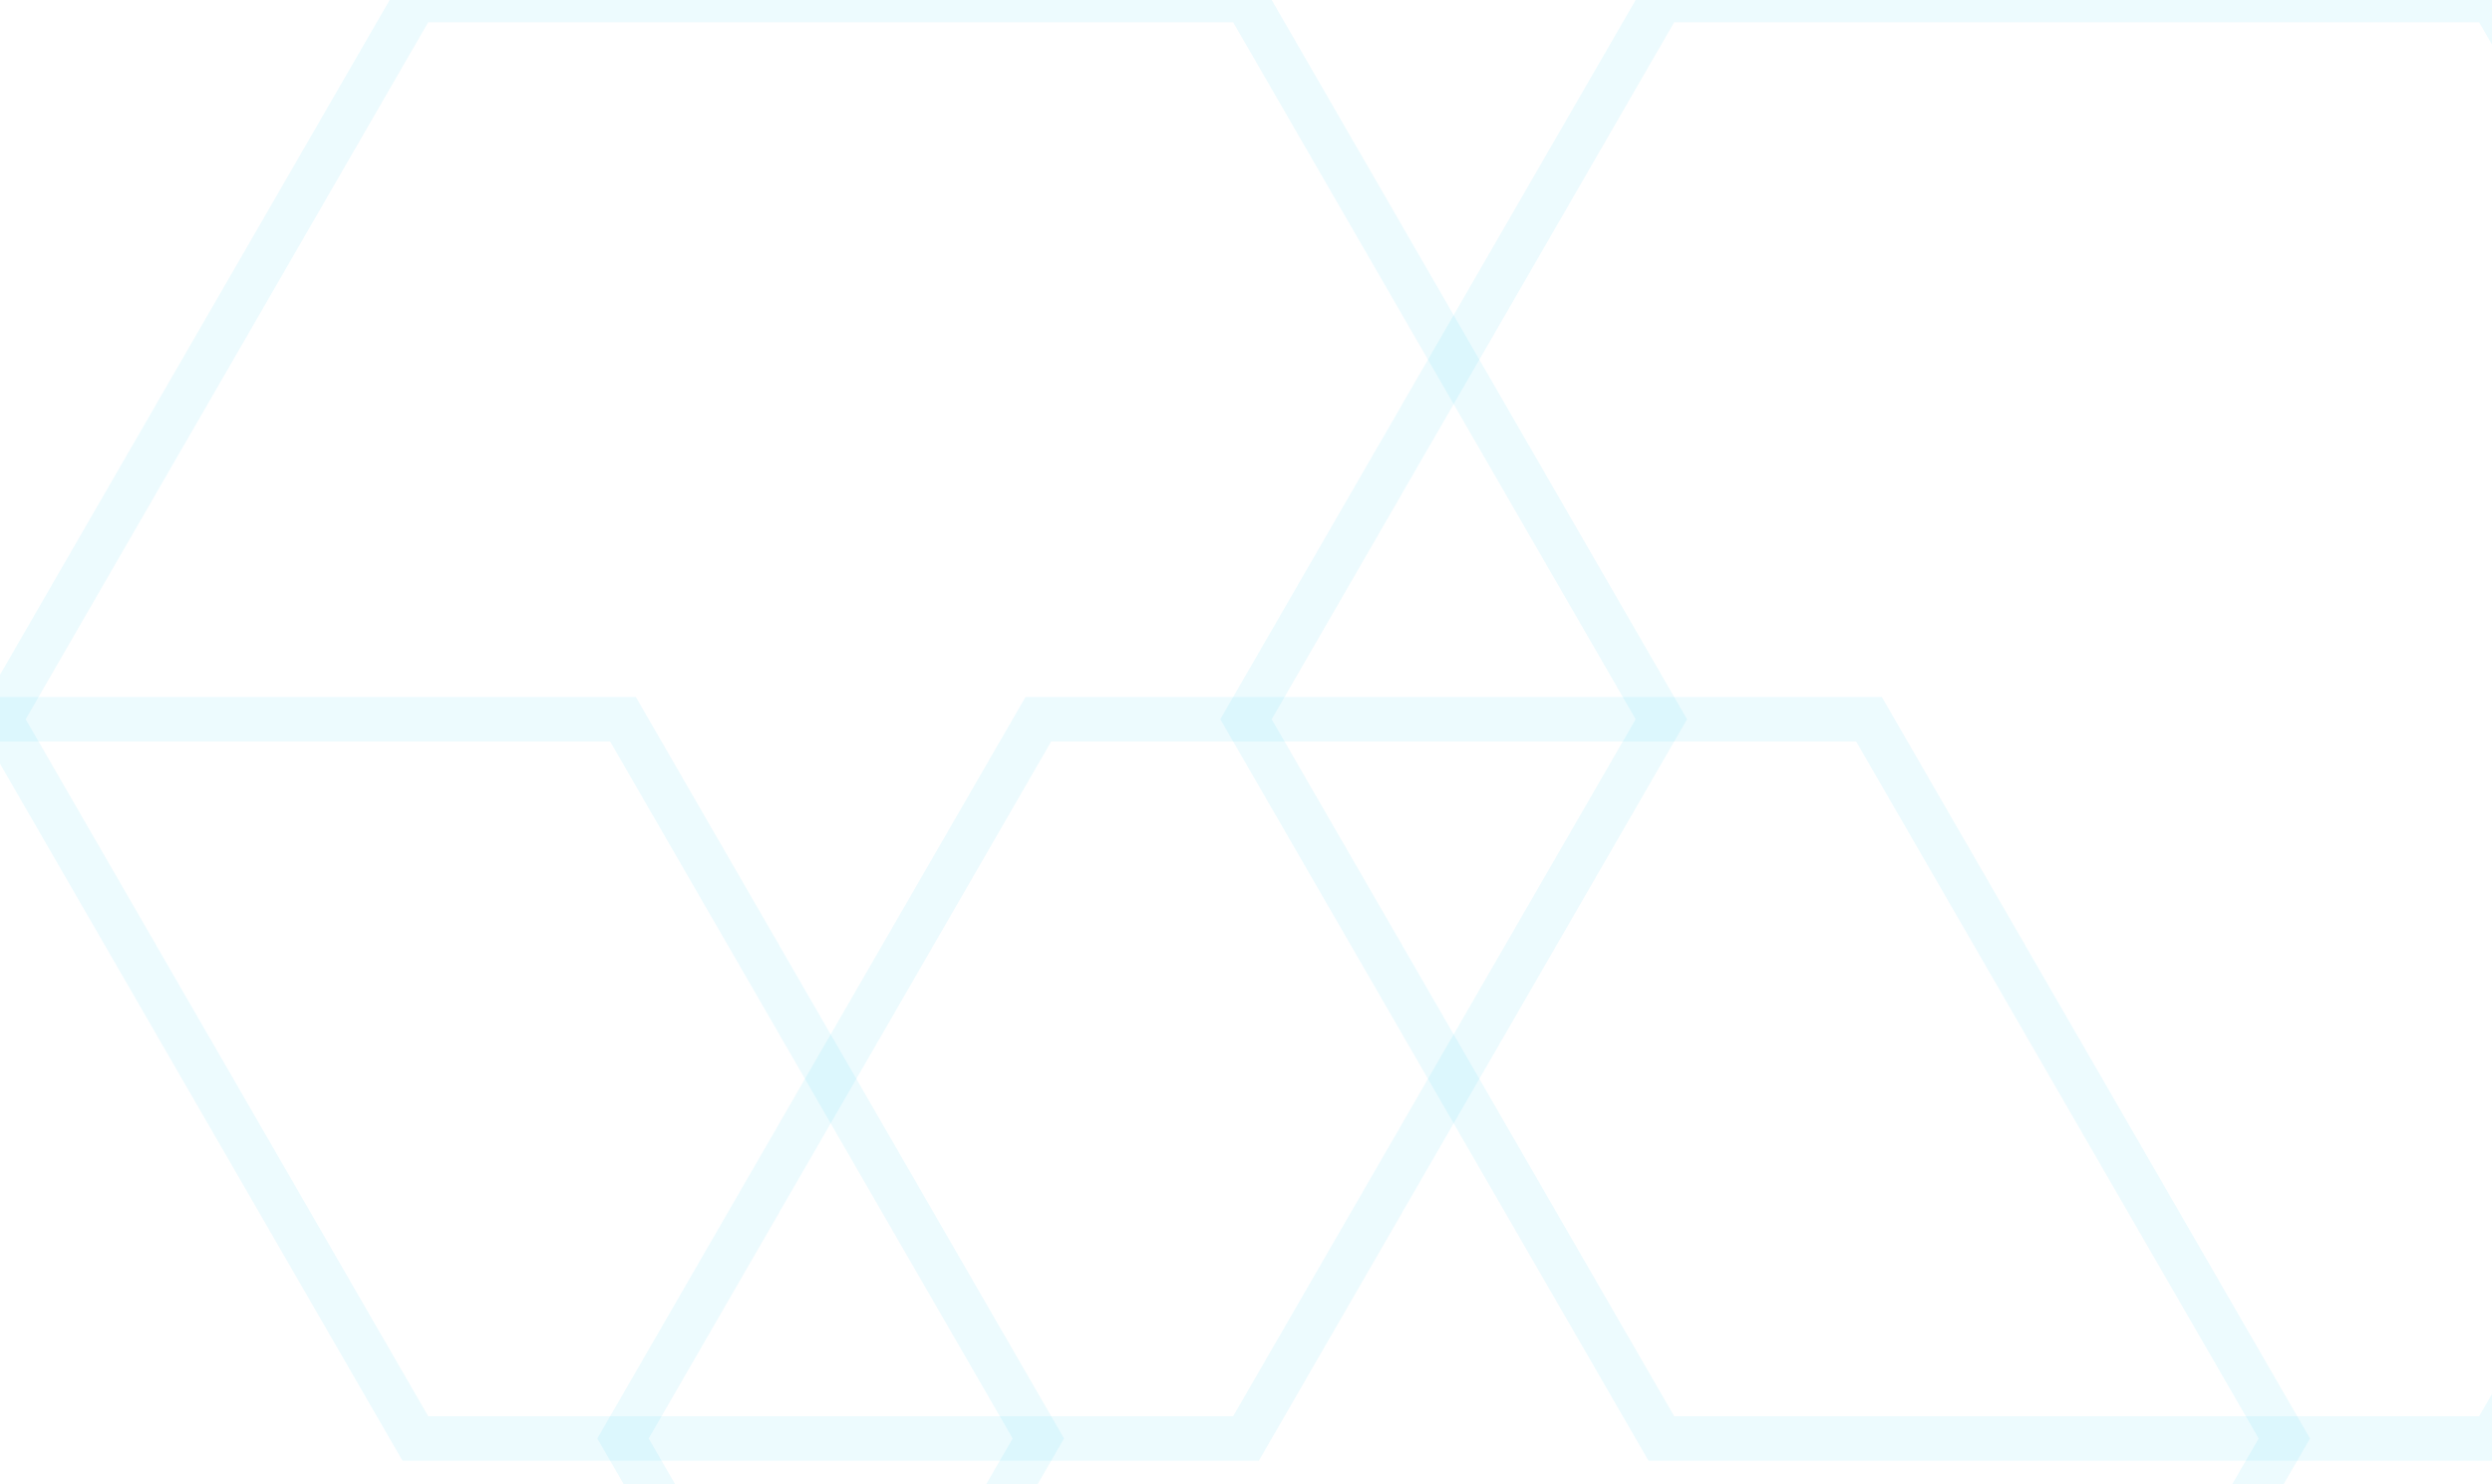
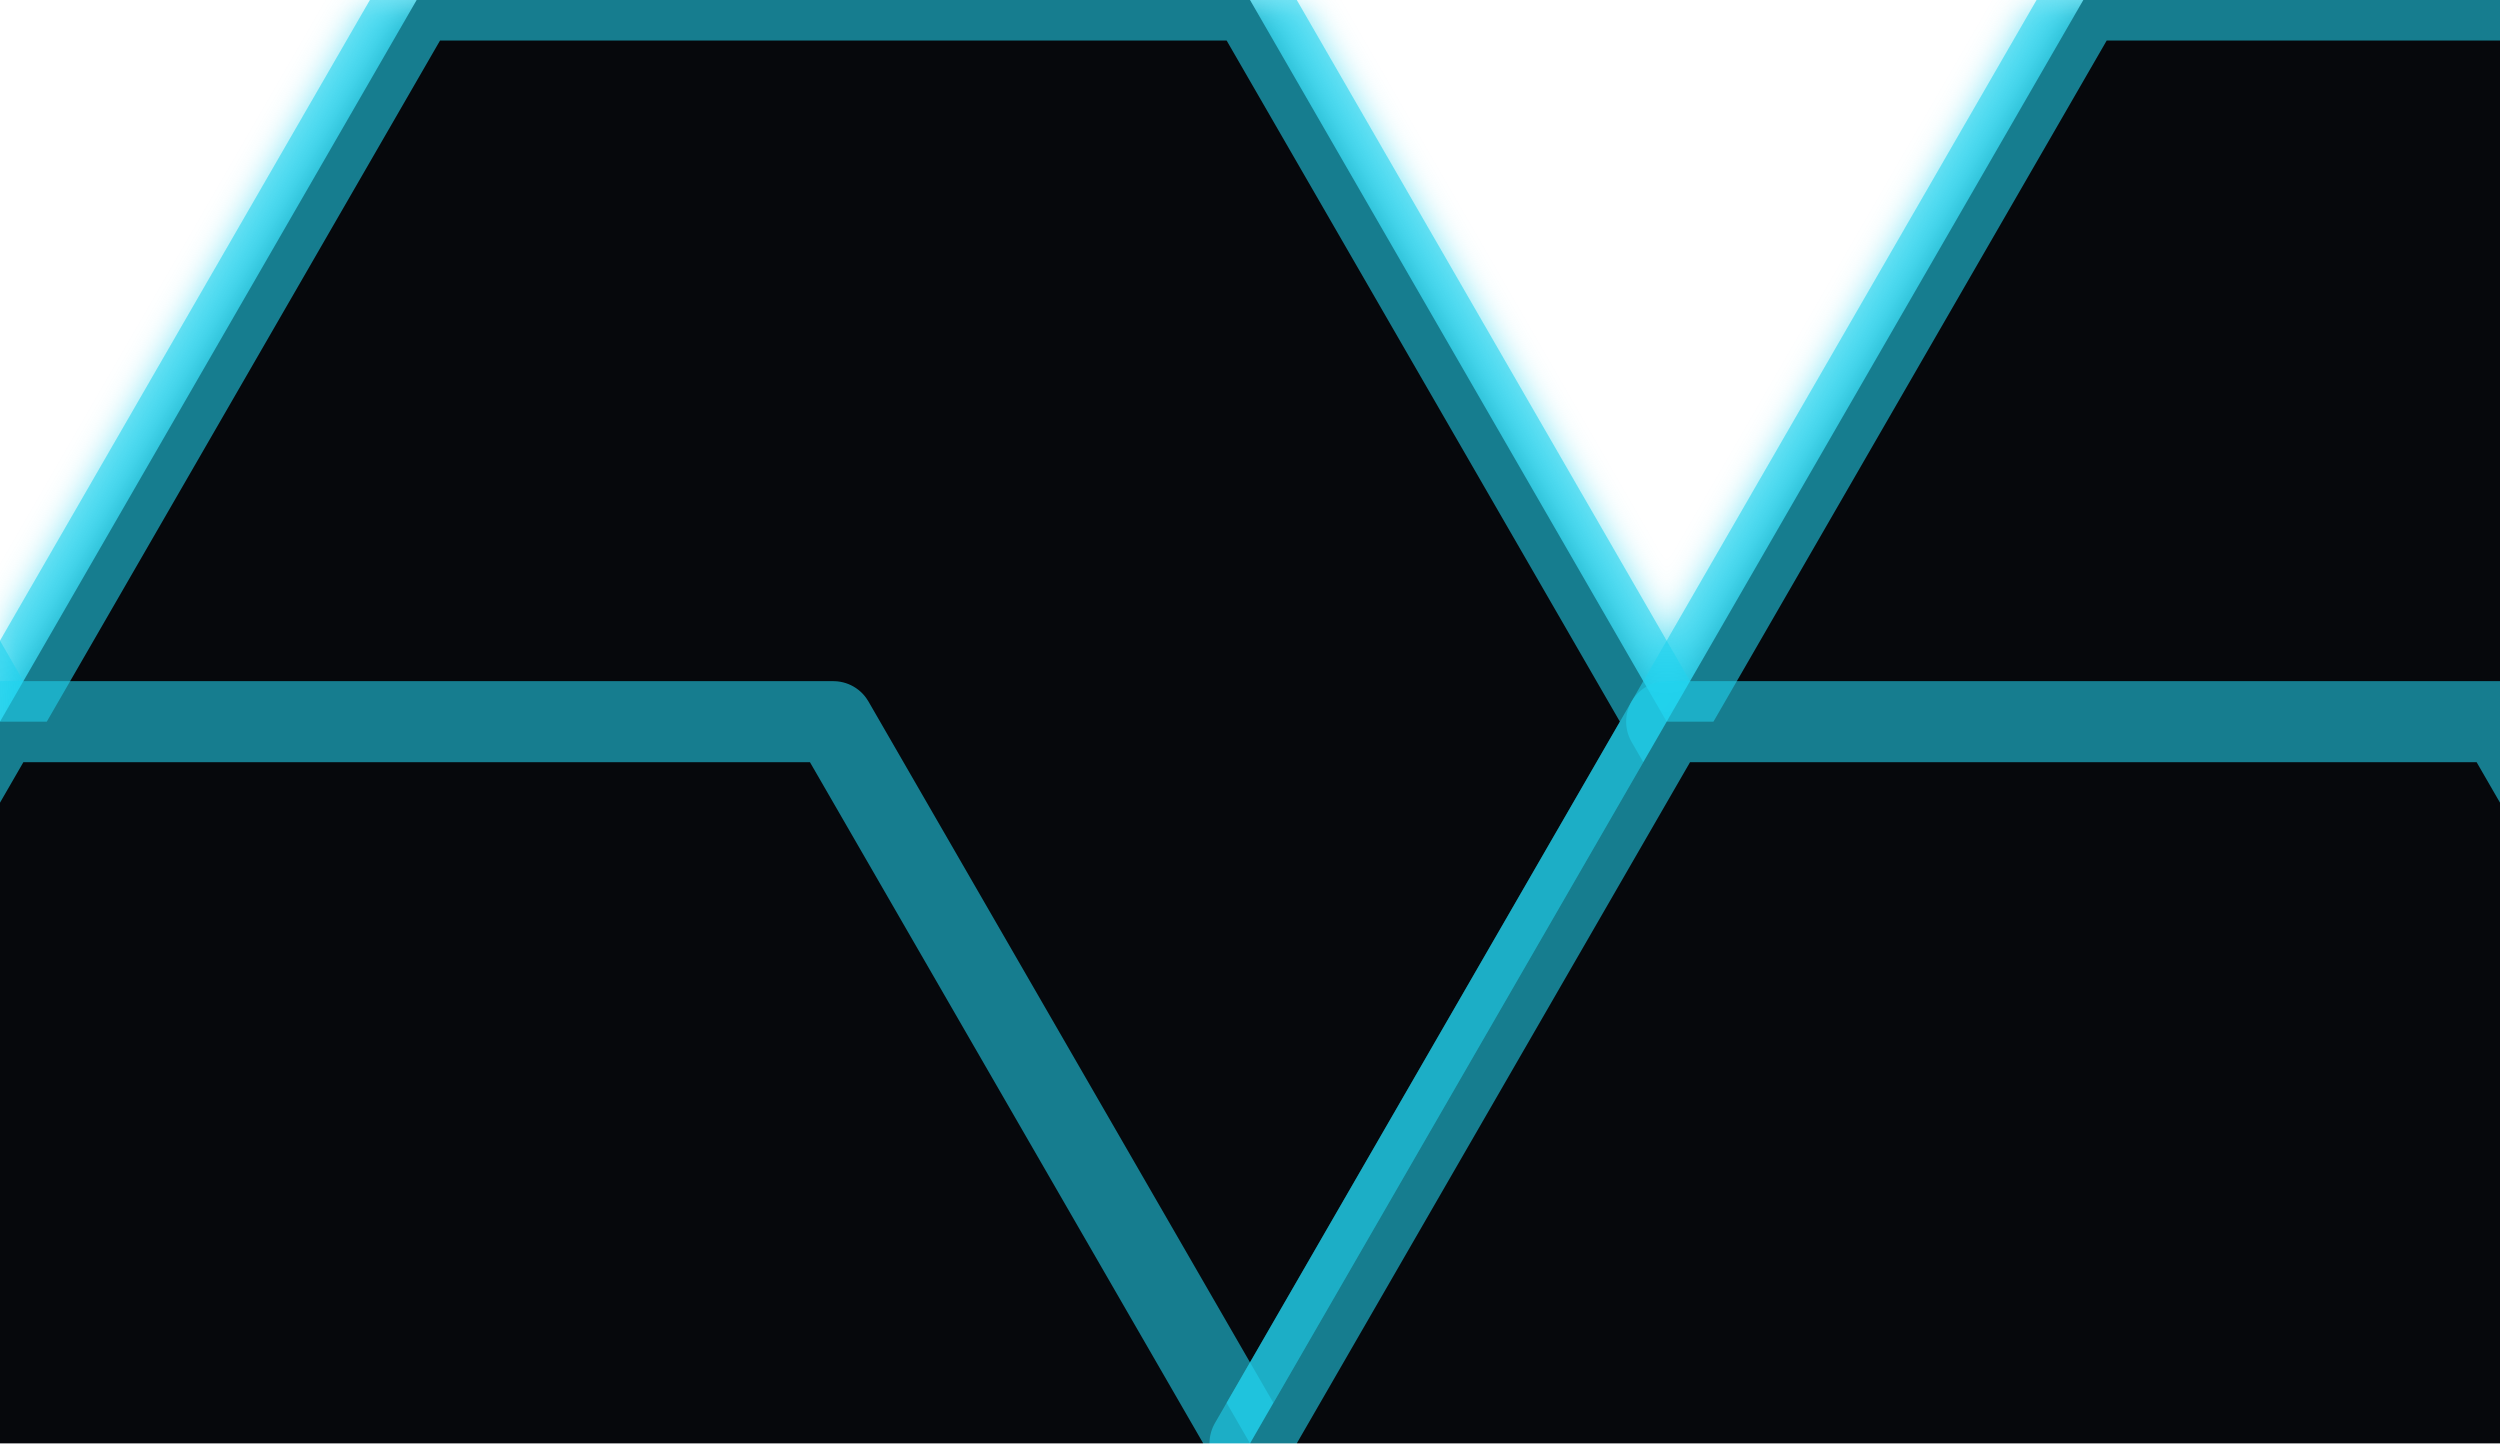
- <svg xmlns="http://www.w3.org/2000/svg" width="42" height="25" viewBox="0 0 42 25">
-   <g fill="none" stroke="#22d3ee" stroke-opacity="0.08" stroke-width="0.75" vector-effect="non-scaling-stroke">
-     <polygon points="28,12.124 21,24.248 7,24.248 0,12.124 7,0 21,0" />
-     <polygon points="49,12.124 42,24.248 28,24.248 21,12.124 28,0 42,0" />
-     <polygon points="17.5,24.248 10.5,36.372 -3.5,36.372 -10.5,24.248 -3.5,12.124 10.5,12.124" />
-     <polygon points="38.5,24.248 31.5,36.372 17.5,36.372 10.5,24.248 17.5,12.124 31.5,12.124" />
+ <svg xmlns="http://www.w3.org/2000/svg" width="54" height="31.177" viewBox="0 0 54 31.177" overflow="hidden">
+   <defs>
+     <filter id="sdb-hex-glow" x="-50%" y="-50%" width="200%" height="200%" color-interpolation-filters="sRGB">
+       <feGaussianBlur in="SourceGraphic" stdDeviation="0.35" result="blur" />
+       <feMerge>
+         <feMergeNode in="blur" />
+         <feMergeNode in="SourceGraphic" />
+       </feMerge>
+     </filter>
+   </defs>
+   <g fill="#06080c" stroke="#22d3ee" stroke-width="1.75" stroke-opacity="0.58" stroke-linejoin="round" filter="url(#sdb-hex-glow)">
+     <polygon points="0.000,15.588 -9.000,31.177 -27.000,31.177 -36.000,15.588 -27.000,0.000 -9.000,0.000" />
+     <polygon points="36.000,15.588 27.000,31.177 9.000,31.177 0.000,15.588 9.000,0.000 27.000,0.000" />
+     <polygon points="72.000,15.588 63.000,31.177 45.000,31.177 36.000,15.588 45.000,0.000 63.000,0.000" />
+     <polygon points="27.000,31.177 18.000,46.765 0.000,46.765 -9.000,31.177 0.000,15.588 18.000,15.588" />
+     <polygon points="63.000,31.177 54.000,46.765 36.000,46.765 27.000,31.177 36.000,15.588 54.000,15.588" />
+     <polygon points="99.000,31.177 90.000,46.765 72.000,46.765 63.000,31.177 72.000,15.588 90.000,15.588" />
  </g>
</svg>
